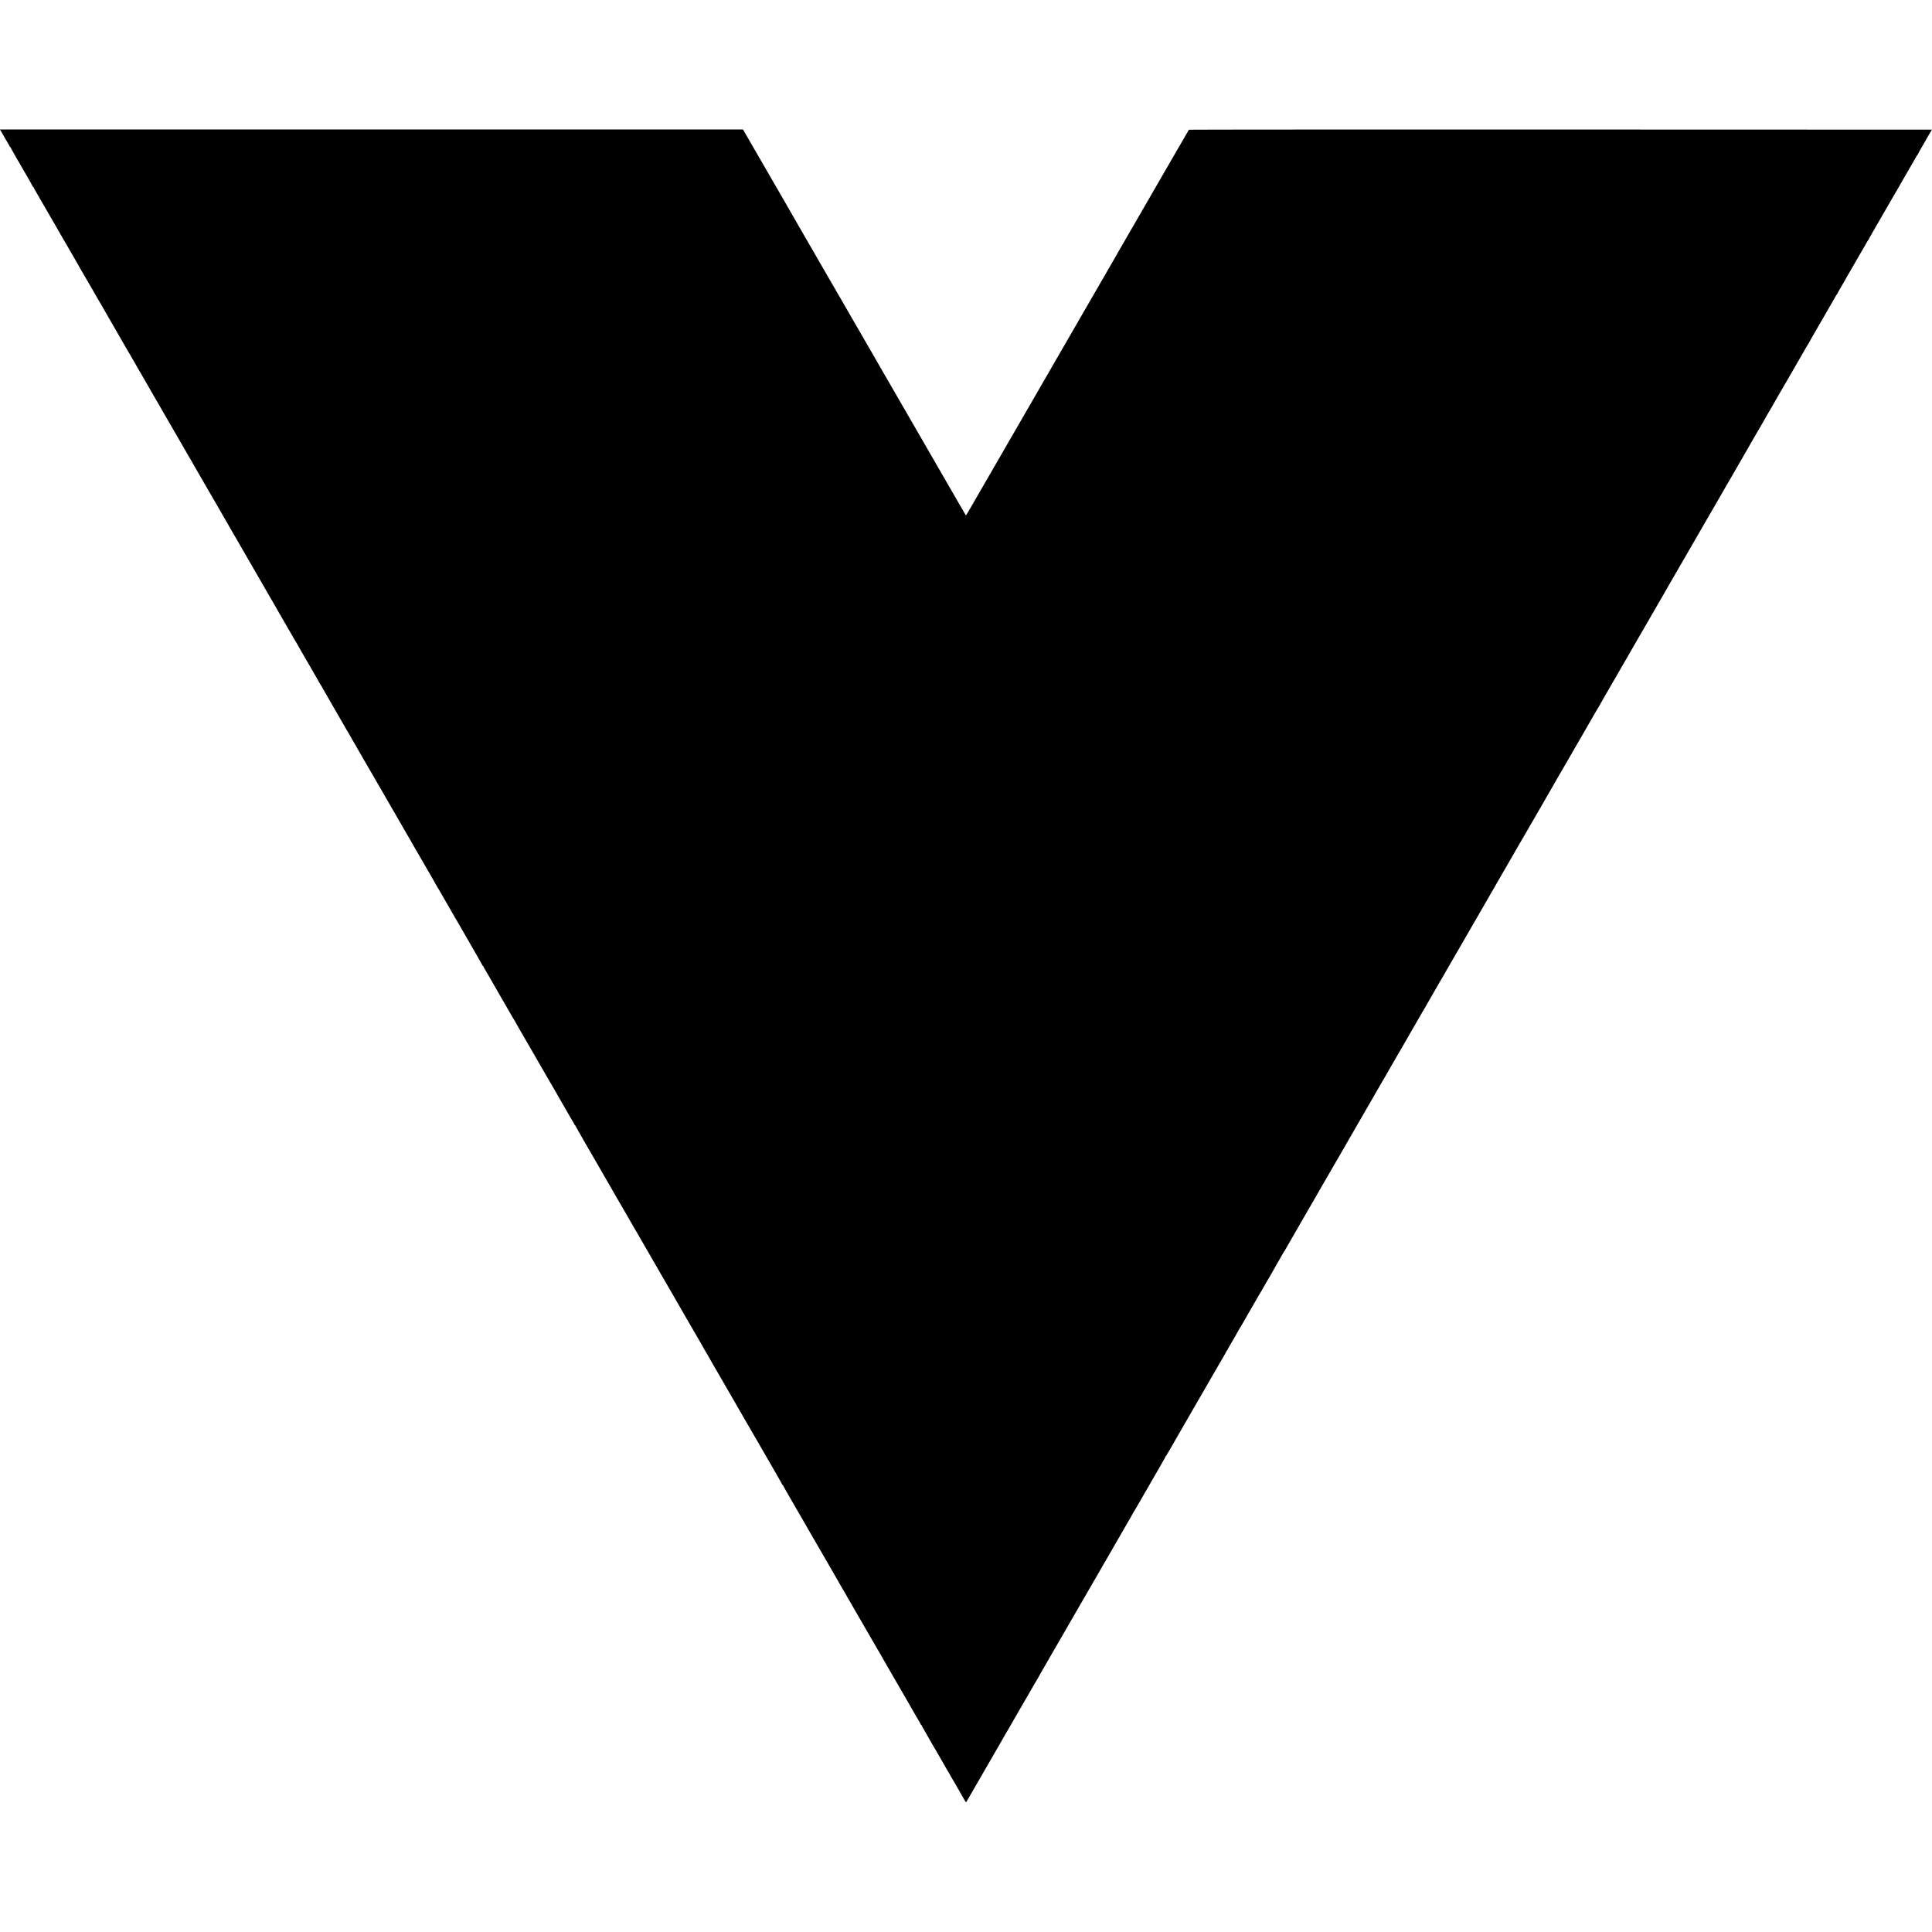
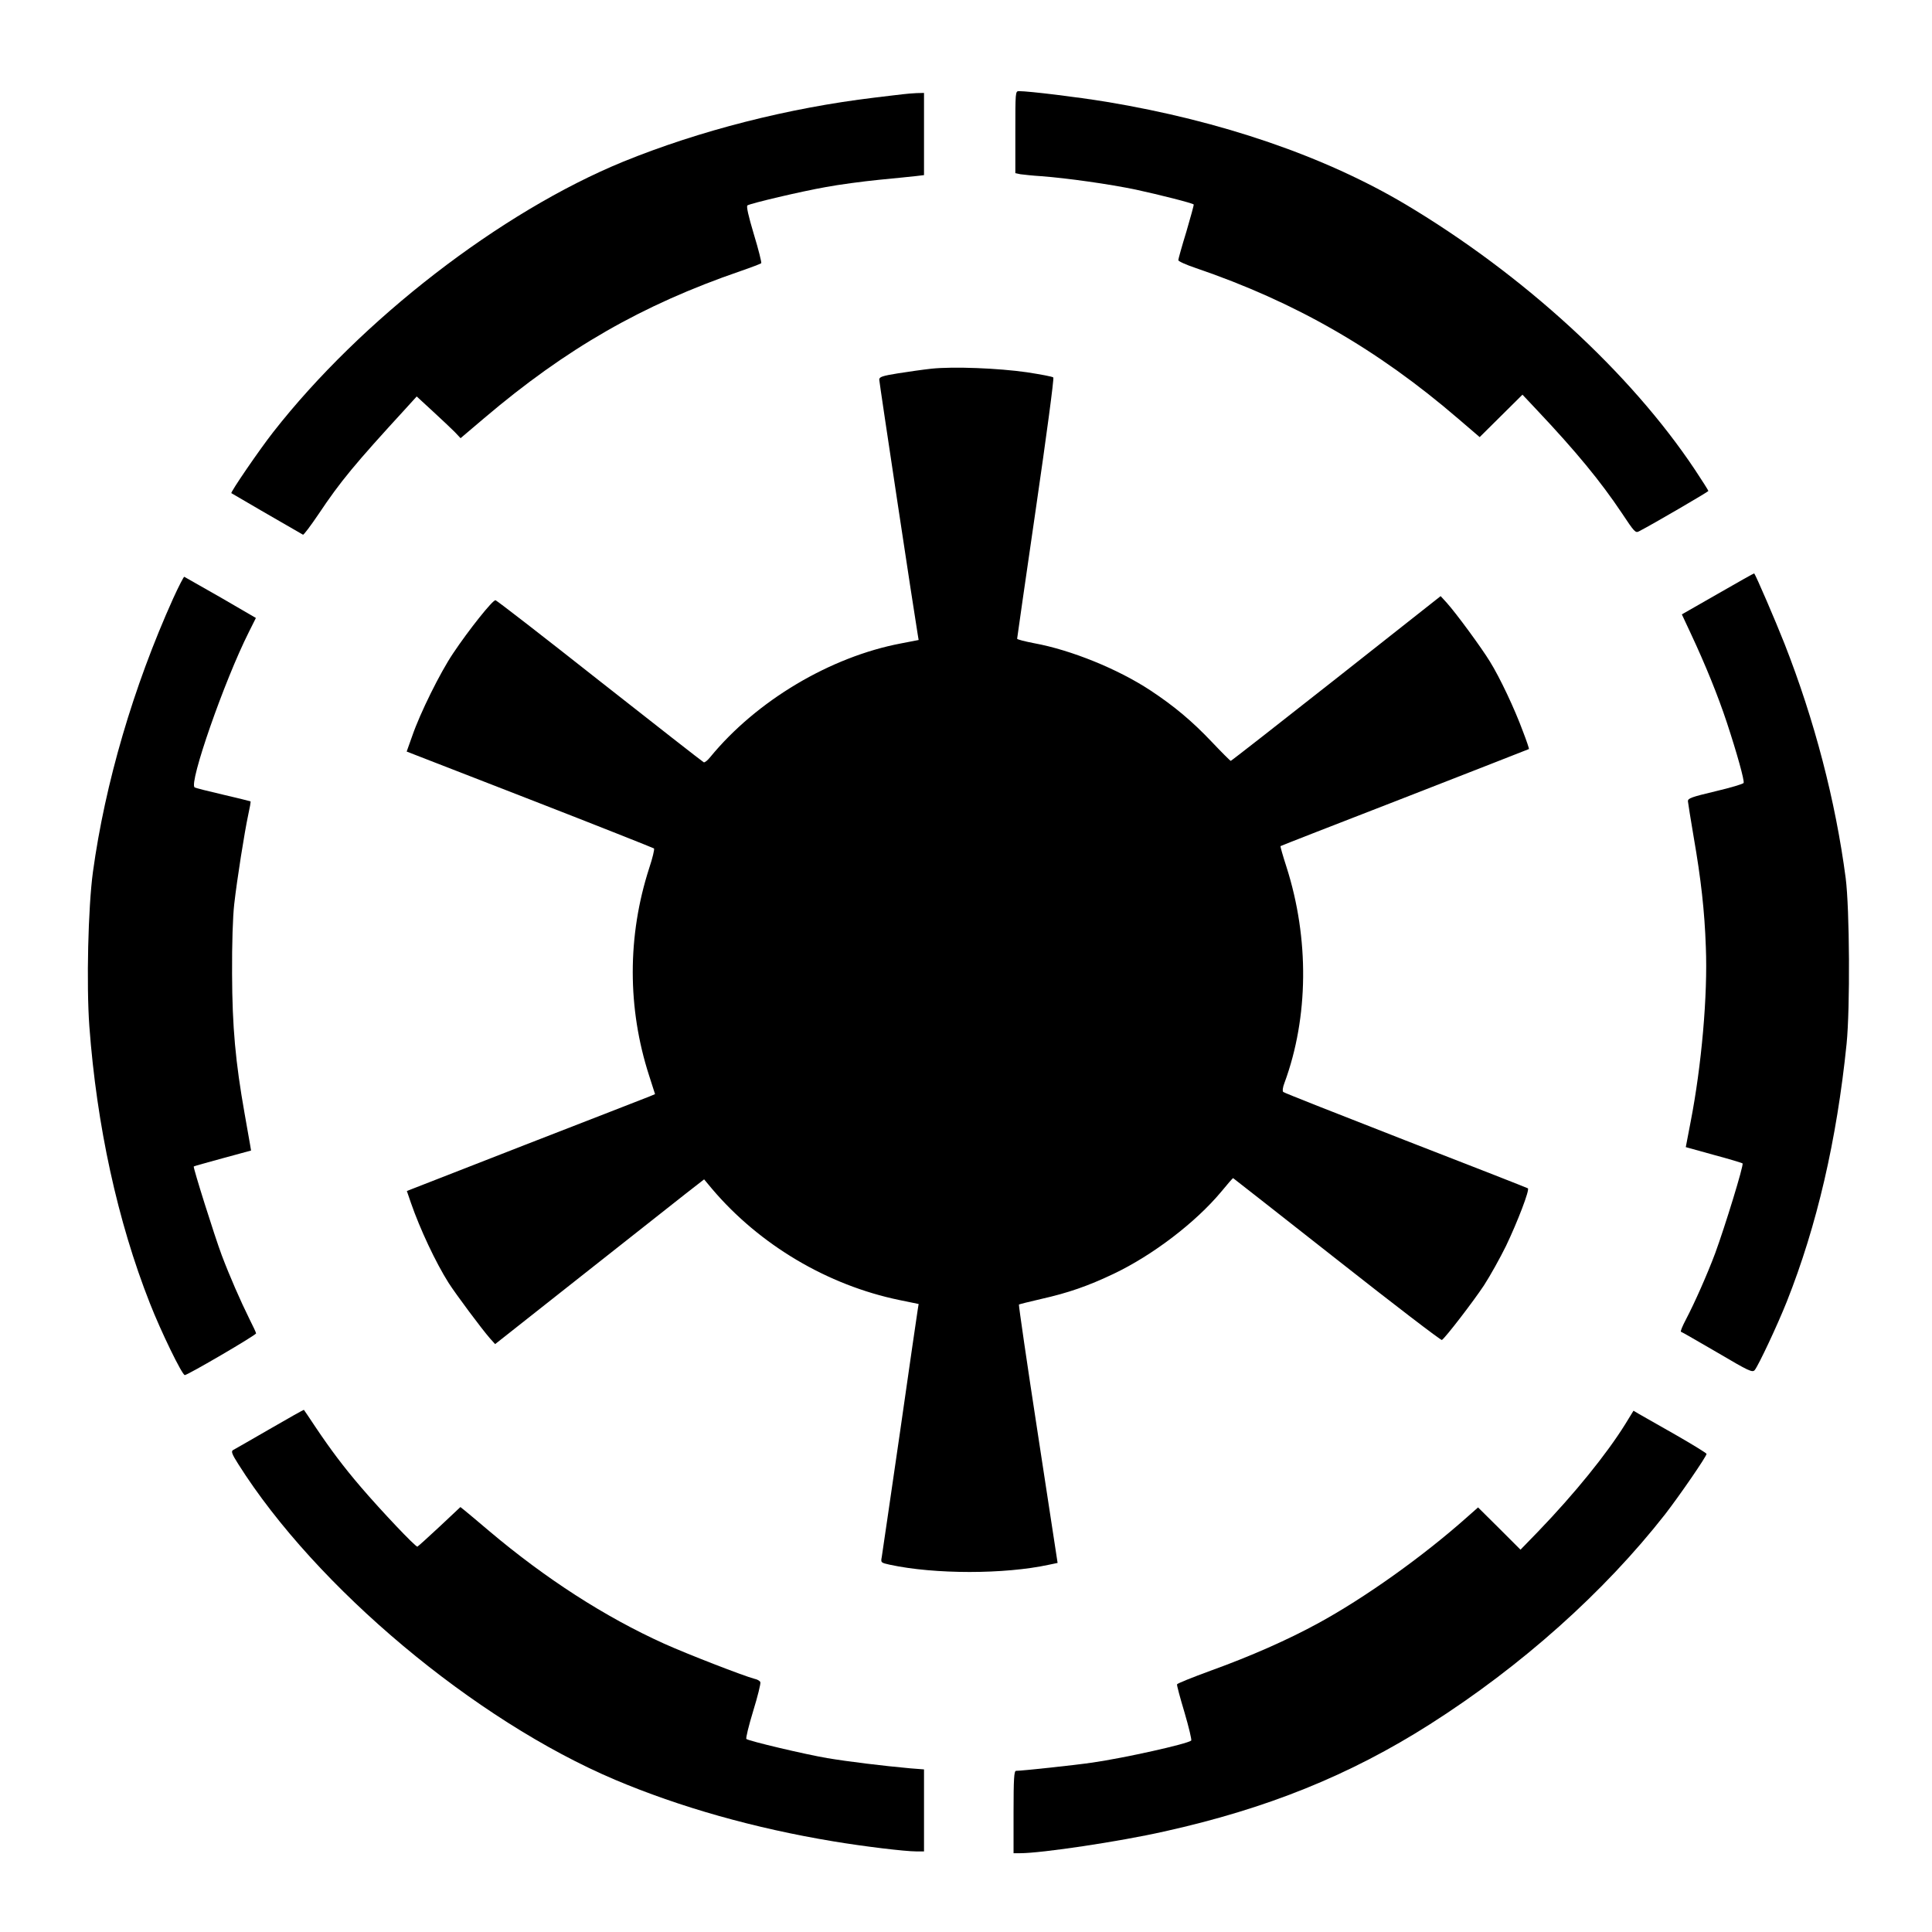
<svg xmlns="http://www.w3.org/2000/svg" version="1.0" width="16pt" height="16pt" viewBox="0 0 16 16" preserveAspectRatio="xMidYMid meet">
-   <g transform="translate(0,16) scale(0.00032,-0.00032)" fill="#000000" stroke="none">
-     <path d="M18 46618 c45 -75 122 -207 122 -211 0 -2 25 -45 55 -95 30 -50 55 -96 55 -102 0 -5 5 -10 10 -10 6 0 10 -4 10 -9 0 -5 73 -135 161 -288 89 -153 173 -298 187 -323 14 -25 32 -57 41 -72 88 -149 187 -324 189 -335 2 -7 8 -13 13 -13 5 0 9 -4 9 -10 0 -5 46 -89 103 -187 175 -302 490 -846 507 -876 8 -16 20 -36 25 -45 28 -46 290 -498 339 -585 13 -23 74 -129 136 -236 61 -107 123 -215 137 -240 14 -25 29 -50 33 -56 5 -5 23 -37 40 -70 18 -33 38 -67 44 -75 11 -16 21 -33 63 -109 14 -25 29 -50 33 -56 4 -5 21 -35 38 -65 55 -100 261 -455 269 -465 4 -5 14 -21 20 -35 15 -29 41 -75 103 -180 24 -41 52 -88 60 -105 9 -16 57 -100 107 -185 112 -193 362 -626 380 -660 8 -14 23 -38 33 -55 11 -16 23 -37 27 -45 4 -8 26 -46 48 -85 23 -38 53 -90 67 -115 46 -81 64 -113 178 -310 62 -107 121 -210 132 -227 37 -67 56 -99 85 -148 16 -27 32 -57 36 -65 4 -8 15 -27 25 -42 9 -15 53 -89 96 -165 44 -76 177 -307 296 -513 120 -206 268 -463 330 -570 131 -227 117 -203 200 -348 36 -62 73 -125 82 -140 10 -15 21 -34 25 -42 4 -8 20 -37 36 -65 17 -27 38 -65 48 -82 49 -85 64 -111 87 -153 13 -25 28 -49 32 -55 4 -5 78 -134 165 -285 87 -151 166 -288 176 -305 10 -16 26 -43 35 -59 9 -17 125 -217 257 -445 132 -229 253 -441 270 -471 17 -30 45 -79 64 -108 18 -29 33 -54 33 -57 0 -2 20 -37 44 -77 24 -40 123 -212 221 -383 97 -170 190 -330 205 -355 16 -25 39 -65 53 -90 13 -25 81 -144 152 -265 70 -121 137 -238 150 -260 12 -22 37 -65 55 -95 18 -30 43 -73 55 -95 12 -22 48 -85 80 -140 77 -132 163 -280 190 -330 13 -22 71 -123 130 -225 59 -102 116 -199 126 -217 10 -17 29 -50 43 -72 15 -22 26 -43 26 -45 0 -2 27 -50 60 -106 33 -56 60 -103 60 -105 0 -2 55 -98 90 -155 8 -14 182 -316 239 -414 13 -22 45 -79 72 -124 27 -46 49 -86 49 -89 0 -2 14 -24 30 -48 16 -24 30 -46 30 -49 0 -5 74 -135 100 -176 5 -8 24 -42 43 -75 50 -88 58 -101 262 -455 104 -179 199 -345 213 -370 14 -25 28 -49 32 -55 4 -5 17 -26 28 -45 10 -19 62 -109 114 -200 114 -197 133 -230 170 -295 16 -27 33 -57 38 -65 17 -28 96 -165 103 -180 4 -8 16 -28 26 -45 10 -16 77 -131 148 -255 72 -124 181 -313 243 -420 62 -107 121 -209 131 -227 35 -62 323 -560 392 -678 38 -66 83 -145 100 -175 16 -30 33 -59 37 -65 4 -5 17 -27 29 -47 34 -61 56 -100 90 -156 17 -29 31 -55 31 -57 0 -2 17 -32 39 -67 21 -35 134 -229 251 -433 117 -203 235 -407 261 -451 27 -45 49 -85 49 -88 0 -4 8 -19 19 -34 15 -21 200 -341 309 -533 10 -19 33 -58 51 -87 17 -29 31 -54 31 -56 0 -2 25 -44 55 -94 30 -50 55 -95 55 -98 0 -4 6 -15 14 -23 7 -9 27 -41 43 -71 17 -30 170 -297 342 -594 171 -296 311 -542 311 -547 0 -5 5 -9 10 -9 6 0 10 -4 10 -10 0 -5 22 -47 49 -92 27 -46 58 -99 68 -118 24 -43 81 -140 93 -160 5 -8 66 -114 135 -235 69 -121 130 -227 135 -235 12 -21 259 -447 283 -490 10 -19 28 -47 38 -62 11 -14 19 -29 19 -32 0 -3 37 -69 83 -148 99 -170 305 -526 337 -583 13 -22 31 -53 41 -70 11 -16 22 -37 26 -45 7 -14 82 -146 103 -180 14 -24 181 -311 205 -355 13 -22 46 -80 75 -130 29 -49 64 -110 78 -135 14 -25 51 -88 82 -140 31 -52 59 -102 63 -110 4 -8 18 -33 31 -55 205 -353 284 -489 309 -535 17 -30 45 -78 62 -106 18 -28 36 -60 39 -72 4 -12 12 -22 17 -22 5 0 9 -4 9 -10 0 -5 109 -197 241 -427 133 -230 250 -431 259 -448 51 -90 222 -385 280 -485 37 -63 78 -135 92 -160 14 -25 67 -117 118 -205 51 -88 101 -175 111 -193 34 -58 55 -95 149 -257 51 -88 101 -173 110 -190 9 -16 76 -131 147 -255 72 -124 140 -241 151 -260 61 -108 281 -489 355 -615 38 -66 77 -133 87 -150 35 -63 91 -161 100 -175 14 -23 99 -169 128 -220 54 -97 135 -235 142 -245 4 -5 20 -32 35 -60 26 -48 238 -416 276 -480 10 -16 26 -46 37 -65 30 -53 382 -661 403 -695 10 -16 22 -37 26 -45 4 -8 26 -48 50 -88 24 -41 43 -75 43 -77 0 -2 22 -40 50 -85 27 -45 50 -84 50 -86 0 -3 38 -69 83 -147 84 -142 302 -520 340 -587 10 -19 34 -60 52 -90 18 -30 44 -75 57 -100 14 -25 45 -79 70 -120 25 -41 56 -96 70 -121 14 -25 77 -133 138 -240 62 -107 122 -210 132 -229 25 -43 310 -535 337 -581 11 -19 26 -45 34 -59 17 -32 238 -414 266 -460 11 -19 24 -41 28 -49 3 -7 75 -133 160 -278 84 -146 153 -269 153 -274 0 -5 5 -9 10 -9 6 0 10 -4 10 -10 0 -5 82 -150 181 -322 182 -314 201 -346 240 -415 12 -21 80 -139 152 -263 71 -124 141 -245 155 -270 14 -25 28 -49 32 -55 6 -8 145 -248 220 -380 37 -66 209 -362 229 -395 11 -19 24 -42 28 -49 4 -8 67 -118 140 -243 73 -125 133 -230 133 -233 0 -2 15 -28 33 -57 19 -29 47 -78 64 -108 17 -30 53 -93 79 -139 53 -90 82 -141 157 -272 82 -142 115 -199 381 -659 142 -245 268 -463 281 -485 12 -22 71 -125 132 -230 60 -104 172 -298 248 -430 76 -132 146 -253 156 -270 11 -16 22 -36 26 -44 3 -8 30 -54 60 -103 29 -49 53 -91 53 -93 0 -3 18 -34 40 -70 22 -36 40 -67 40 -69 0 -2 37 -66 81 -142 45 -77 98 -168 119 -204 20 -36 47 -81 58 -100 12 -19 27 -47 33 -62 6 -16 15 -28 20 -28 5 0 9 -4 9 -9 0 -6 63 -118 140 -251 77 -133 140 -243 140 -245 0 -2 18 -33 41 -70 22 -37 49 -83 60 -101 10 -19 29 -51 40 -71 25 -45 109 -189 126 -218 7 -11 17 -29 22 -40 6 -11 22 -38 35 -60 14 -22 37 -62 52 -90 14 -27 35 -62 45 -77 11 -14 19 -29 19 -32 0 -3 18 -35 40 -71 22 -36 40 -67 40 -69 0 -2 19 -35 42 -72 23 -38 55 -94 72 -124 26 -47 139 -244 171 -298 6 -9 21 -36 34 -60 28 -48 37 -51 51 -19 6 12 19 36 29 52 10 17 27 46 38 65 11 19 104 181 208 360 103 179 199 345 213 370 14 25 42 74 64 109 21 34 38 65 38 67 0 2 18 33 40 69 22 36 40 67 40 69 0 3 177 310 199 346 16 26 136 234 140 244 2 5 25 44 52 88 27 44 49 81 49 84 0 2 18 34 40 70 22 36 40 67 40 69 0 2 20 36 43 77 35 58 169 289 297 513 9 17 50 86 90 155 40 69 86 150 103 180 16 30 35 62 41 70 6 8 16 24 22 35 35 64 72 129 167 293 59 100 116 199 127 220 11 20 30 53 41 72 43 72 1070 1850 1121 1940 14 25 65 113 113 195 48 83 96 166 107 185 10 19 28 50 38 68 11 18 73 124 137 235 64 111 175 303 246 427 71 124 173 299 225 390 52 91 116 202 143 248 27 45 49 85 49 89 0 4 6 14 14 22 7 9 28 43 46 76 26 47 251 436 378 655 11 19 29 51 40 70 11 19 101 176 201 348 99 172 181 317 181 323 0 5 5 9 10 9 6 0 10 5 10 11 0 6 8 23 18 37 11 15 32 52 49 82 16 30 130 228 253 440 122 212 234 405 248 430 13 25 39 70 57 100 39 65 69 117 130 225 25 44 50 87 55 95 12 19 78 134 220 380 61 107 129 224 150 260 161 277 222 382 246 425 15 28 47 83 71 123 24 41 43 78 43 83 0 5 4 9 8 9 4 0 13 12 19 28 7 15 23 45 36 67 66 110 277 478 277 483 0 3 6 13 14 21 7 9 27 41 43 71 17 30 45 80 63 110 34 57 375 649 394 685 6 11 16 27 22 35 6 8 26 42 44 75 18 33 41 74 51 90 10 17 24 41 32 55 54 97 72 128 88 152 11 14 19 28 19 30 0 3 79 141 175 308 96 167 175 305 175 308 0 3 6 13 14 21 7 9 26 39 41 66 33 60 276 483 338 587 24 40 46 80 50 88 4 8 13 24 20 35 14 23 95 163 125 215 11 19 52 91 92 160 40 69 80 139 90 155 9 17 103 179 207 360 105 182 200 346 211 365 103 181 463 802 489 845 7 11 15 27 19 35 4 8 29 51 55 95 64 110 828 1433 848 1470 9 17 24 41 33 55 9 14 29 48 45 77 15 28 52 93 82 145 30 51 62 107 71 123 17 30 231 398 400 690 51 88 103 179 115 202 12 23 26 48 32 55 6 7 24 38 40 68 17 30 61 107 98 170 37 63 84 144 103 180 19 36 41 72 48 81 8 8 14 18 14 21 0 4 27 51 59 106 32 55 72 124 89 154 16 29 71 125 122 213 51 88 104 180 118 205 13 25 28 50 32 55 4 6 17 26 28 45 11 19 45 80 77 135 31 55 66 116 77 135 11 19 88 152 171 295 401 694 620 1072 650 1125 11 19 87 152 170 295 83 143 158 273 166 288 9 16 21 36 26 45 6 9 31 52 55 96 25 43 54 94 66 115 11 20 95 164 186 321 91 157 173 299 182 315 9 17 26 46 37 65 12 19 66 114 121 210 56 96 108 186 117 200 8 14 24 40 34 59 24 45 383 664 412 713 5 9 17 29 26 45 15 28 120 210 241 419 36 61 68 117 72 125 4 8 12 23 19 34 35 57 245 420 262 453 11 20 35 61 53 90 17 29 32 54 32 56 0 3 28 51 62 108 33 57 70 119 80 138 10 19 23 42 28 50 5 8 32 53 59 100 27 47 149 258 271 470 122 212 234 405 248 430 30 53 62 108 80 135 6 11 15 27 19 35 4 8 85 150 181 315 96 165 187 323 202 350 31 56 116 202 130 225 5 8 25 42 43 75 19 33 92 159 162 280 149 257 157 271 202 350 19 33 38 67 43 75 9 14 228 392 275 475 12 22 55 96 95 165 40 69 80 139 90 155 24 42 202 350 221 383 9 15 27 47 41 72 14 25 75 131 136 236 61 106 121 210 134 232 99 172 271 470 279 482 5 8 23 40 40 70 18 30 81 141 142 245 60 105 121 210 135 235 14 25 71 124 127 220 56 96 143 247 194 335 51 88 96 167 102 175 14 24 180 311 204 355 23 43 340 590 356 615 5 8 50 87 101 175 171 301 517 898 582 1008 25 43 46 81 46 83 0 2 12 23 27 47 14 23 40 67 56 97 16 30 35 62 42 70 7 8 15 22 18 30 4 8 20 38 37 65 16 28 33 57 37 65 6 12 111 196 143 250 5 8 55 95 112 193 57 98 113 195 126 215 12 20 27 46 32 57 6 11 14 27 20 35 5 8 76 130 156 270 80 140 165 287 187 325 23 39 52 90 66 115 13 25 30 52 37 61 8 8 14 18 14 21 0 4 41 77 92 165 50 87 175 302 276 478 101 176 208 360 236 408 28 49 67 117 86 152 19 35 41 70 48 77 6 6 12 15 12 19 0 7 124 224 167 291 12 21 23 40 23 42 0 2 21 40 46 83 26 43 55 92 64 109 54 95 327 568 354 614 19 30 45 75 59 100 71 128 82 145 89 148 4 2 8 8 8 13 0 5 42 82 94 172 311 538 496 858 518 897 14 25 40 70 58 100 18 30 42 71 53 90 10 19 79 139 152 265 73 127 142 246 153 265 10 19 43 76 72 125 29 50 63 108 75 130 65 116 80 140 87 143 4 2 8 8 8 12 0 8 114 212 140 250 6 8 14 24 20 35 5 11 54 97 108 190 l100 170 -9611 3 c-5286 1 -9614 -1 -9618 -5 -5 -6 -419 -719 -619 -1068 -89 -155 -267 -463 -323 -560 -38 -66 -81 -140 -95 -165 -31 -56 -263 -457 -526 -910 -110 -190 -224 -388 -254 -440 -29 -52 -61 -109 -71 -125 -23 -39 -243 -420 -268 -465 -11 -19 -204 -352 -428 -740 -224 -388 -477 -826 -563 -975 -85 -148 -185 -322 -222 -385 -37 -63 -120 -207 -185 -320 -65 -113 -177 -306 -248 -430 -72 -124 -172 -297 -222 -385 -51 -88 -142 -245 -202 -350 -131 -226 -247 -427 -408 -705 -65 -113 -249 -432 -410 -710 -160 -278 -388 -673 -506 -877 -118 -205 -216 -373 -219 -373 -3 0 -52 82 -109 183 -58 100 -144 250 -192 332 -95 164 -402 696 -647 1120 -85 149 -228 396 -317 550 -212 365 -982 1700 -1008 1745 -10 19 -43 76 -72 125 -29 50 -64 110 -77 135 -14 25 -63 110 -110 190 -47 80 -96 165 -110 190 -14 25 -99 171 -188 325 -89 154 -174 300 -188 325 -13 25 -64 113 -112 195 -48 83 -140 242 -205 355 -65 113 -183 317 -263 454 -79 137 -152 264 -163 282 -50 89 -335 583 -354 614 -12 19 -34 58 -50 85 -15 28 -129 226 -253 440 -124 215 -235 408 -247 430 -12 22 -69 121 -127 220 -58 99 -226 389 -373 645 -148 256 -324 561 -392 678 -67 117 -134 232 -147 255 -13 23 -33 59 -46 80 l-22 37 -9615 0 -9615 0 20 -32z" />
+   <g transform="translate(0,16) scale(0.001483,-0.001483)" fill="#000000" stroke="none">
+     <path d="M5670 10051 l0 -229 28 -6 c15 -2 68 -8 117 -11 146 -11 379 -44 528 -75 129 -28 316 -75 323 -83 2 -1 -17 -70 -41 -152 -25 -81 -45 -153 -45 -159 0 -6 44 -26 98 -44 554 -189 1014 -453 1466 -842 l119 -102 119 118 120 119 80 -85 c219 -232 357 -400 474 -575 71 -107 77 -114 97 -103 83 43 387 221 387 225 0 4 -34 57 -75 119 -361 542 -958 1089 -1615 1481 -452 269 -1030 467 -1669 573 -164 27 -435 60 -491 60 -20 0 -20 -6 -20 -229z" />
+     <path d="M5045 10263 c-16 -2 -88 -10 -160 -19 -484 -58 -980 -185 -1405 -358 -685 -281 -1464 -883 -1955 -1511 -76 -97 -239 -335 -233 -340 2 -2 302 -176 400 -232 4 -2 43 50 87 115 123 184 201 278 489 592 l59 65 89 -82 c49 -45 104 -97 123 -116 l33 -35 132 112 c457 388 881 632 1431 821 61 21 113 41 116 44 3 3 -15 76 -41 161 -31 104 -43 157 -36 162 20 12 300 78 436 102 74 14 209 32 300 41 91 9 184 18 208 21 l42 5 0 230 0 229 -42 -1 c-24 -1 -56 -4 -73 -6z" />
+     <path d="M5201 8730 c-46 -5 -130 -17 -187 -26 -87 -14 -104 -20 -104 -35 0 -14 198 -1326 215 -1424 l5 -30 -98 -19 c-396 -75 -807 -320 -1065 -634 -15 -19 -31 -32 -37 -30 -5 2 -266 206 -580 453 -314 248 -576 451 -583 452 -15 3 -151 -168 -237 -297 -72 -107 -184 -333 -228 -461 l-31 -87 687 -267 c378 -147 690 -271 694 -274 4 -4 -8 -54 -27 -111 -122 -378 -122 -781 0 -1158 l33 -103 -31 -13 c-18 -7 -330 -129 -694 -270 l-661 -258 23 -67 c51 -147 138 -332 210 -446 41 -64 187 -260 232 -311 l28 -31 480 379 c264 208 526 415 583 460 l104 81 45 -54 c265 -312 644 -537 1046 -620 l107 -22 -5 -31 c-3 -17 -48 -328 -100 -691 -53 -363 -98 -674 -101 -691 -6 -31 -5 -32 45 -43 251 -54 640 -54 889 0 l48 10 -110 719 c-61 396 -108 721 -106 724 3 2 59 16 124 31 151 34 261 72 406 141 218 104 456 286 599 457 35 43 65 77 67 77 1 0 262 -205 580 -455 317 -250 581 -452 586 -449 20 13 174 213 235 305 35 54 90 153 123 220 65 136 134 316 122 322 -4 3 -311 123 -682 267 -371 145 -679 266 -684 271 -5 5 -3 26 7 51 135 366 139 806 11 1206 -20 62 -35 114 -33 116 2 2 315 124 694 271 380 148 691 270 693 271 2 1 -13 46 -34 100 -46 125 -128 299 -184 389 -47 77 -188 269 -241 328 l-34 37 -583 -460 c-321 -253 -586 -460 -589 -460 -3 0 -50 47 -105 105 -111 117 -210 200 -343 288 -182 120 -443 226 -650 264 -52 10 -95 21 -95 25 0 3 47 332 105 729 58 398 102 726 97 730 -4 5 -70 17 -147 29 -160 23 -411 33 -534 20z" />
+     <path d="M9593 7473 l-201 -115 50 -107 c82 -175 152 -348 201 -496 57 -173 99 -324 94 -338 -2 -6 -73 -27 -158 -47 -134 -32 -154 -39 -153 -56 1 -10 15 -100 32 -199 41 -236 61 -413 68 -615 11 -268 -24 -663 -85 -976 l-27 -141 155 -43 c86 -23 159 -45 162 -48 8 -8 -99 -355 -153 -502 -43 -115 -115 -278 -163 -369 -19 -36 -32 -67 -28 -69 5 -1 96 -54 203 -116 178 -105 196 -113 209 -98 22 28 126 249 179 382 168 423 279 901 334 1440 20 199 17 753 -5 925 -57 433 -174 882 -342 1310 -50 127 -160 382 -169 392 -1 1 -92 -50 -203 -114z" />
+     <path d="M967 7447 c-223 -495 -380 -1032 -448 -1527 -27 -199 -37 -629 -20 -863 41 -552 157 -1087 338 -1546 61 -156 180 -401 195 -401 16 0 398 223 398 233 0 4 -16 39 -36 78 -52 105 -111 240 -156 359 -40 107 -161 491 -156 495 2 2 74 22 162 46 l158 43 -5 30 c-3 17 -17 96 -31 176 -51 288 -69 483 -70 780 -1 168 4 320 12 390 16 141 57 399 78 498 9 40 15 74 13 76 -2 1 -71 18 -152 37 -82 19 -154 37 -160 41 -34 21 165 594 303 868 l39 78 -196 114 c-109 62 -200 114 -204 116 -3 1 -31 -53 -62 -121z" />
+     <path d="M1505 2808 c-104 -60 -196 -113 -204 -117 -11 -7 -6 -22 29 -77 435 -690 1321 -1432 2105 -1764 359 -152 778 -271 1220 -344 168 -28 398 -56 463 -56 l42 0 0 229 0 229 -77 6 c-155 14 -350 38 -463 57 -124 21 -441 96 -452 107 -4 4 13 74 38 156 25 81 43 154 40 161 -2 7 -17 16 -33 19 -58 15 -378 139 -504 196 -330 149 -662 363 -977 629 -63 53 -124 105 -137 115 l-24 19 -116 -109 c-64 -60 -120 -110 -124 -112 -10 -3 -203 201 -316 333 -96 112 -168 208 -252 333 -35 53 -65 97 -66 98 -1 1 -87 -47 -192 -108z" />
+     <path d="M9076 2836 c-104 -167 -282 -387 -485 -598 l-100 -103 -118 118 -119 118 -60 -53 c-248 -221 -574 -453 -835 -595 -167 -91 -372 -182 -599 -264 -101 -37 -186 -71 -187 -76 -2 -4 17 -75 42 -158 24 -82 41 -153 37 -156 -22 -19 -372 -97 -552 -123 -95 -14 -393 -46 -426 -46 -11 0 -14 -43 -14 -230 l0 -230 37 0 c119 0 555 65 803 121 574 127 1037 314 1485 599 511 325 973 738 1313 1172 82 106 232 324 232 338 0 4 -78 52 -172 106 -95 54 -187 106 -204 116 l-32 19 -46 -75z" />
  </g>
</svg>
